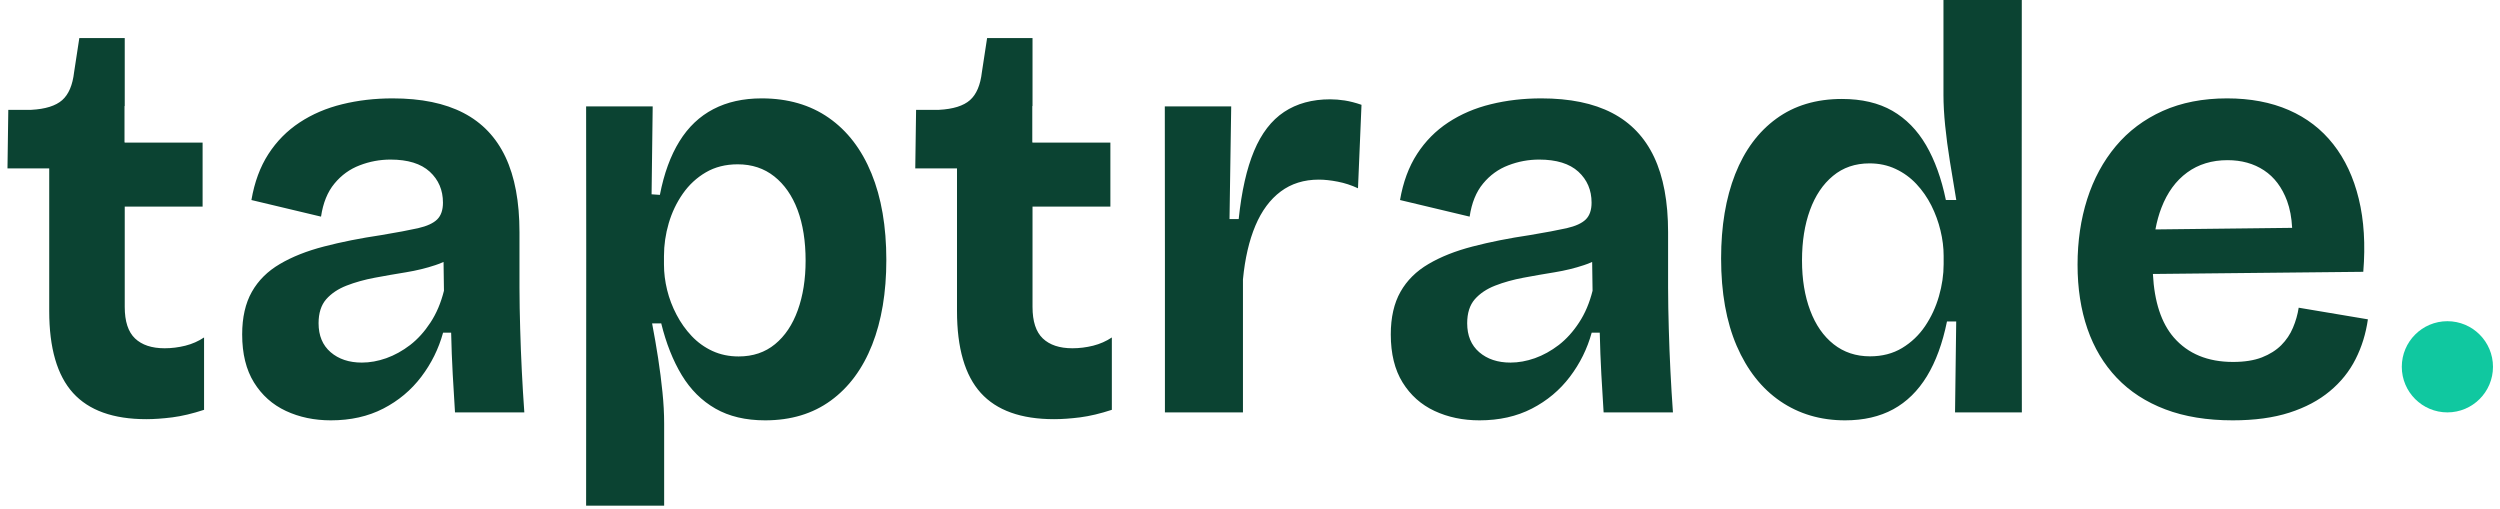
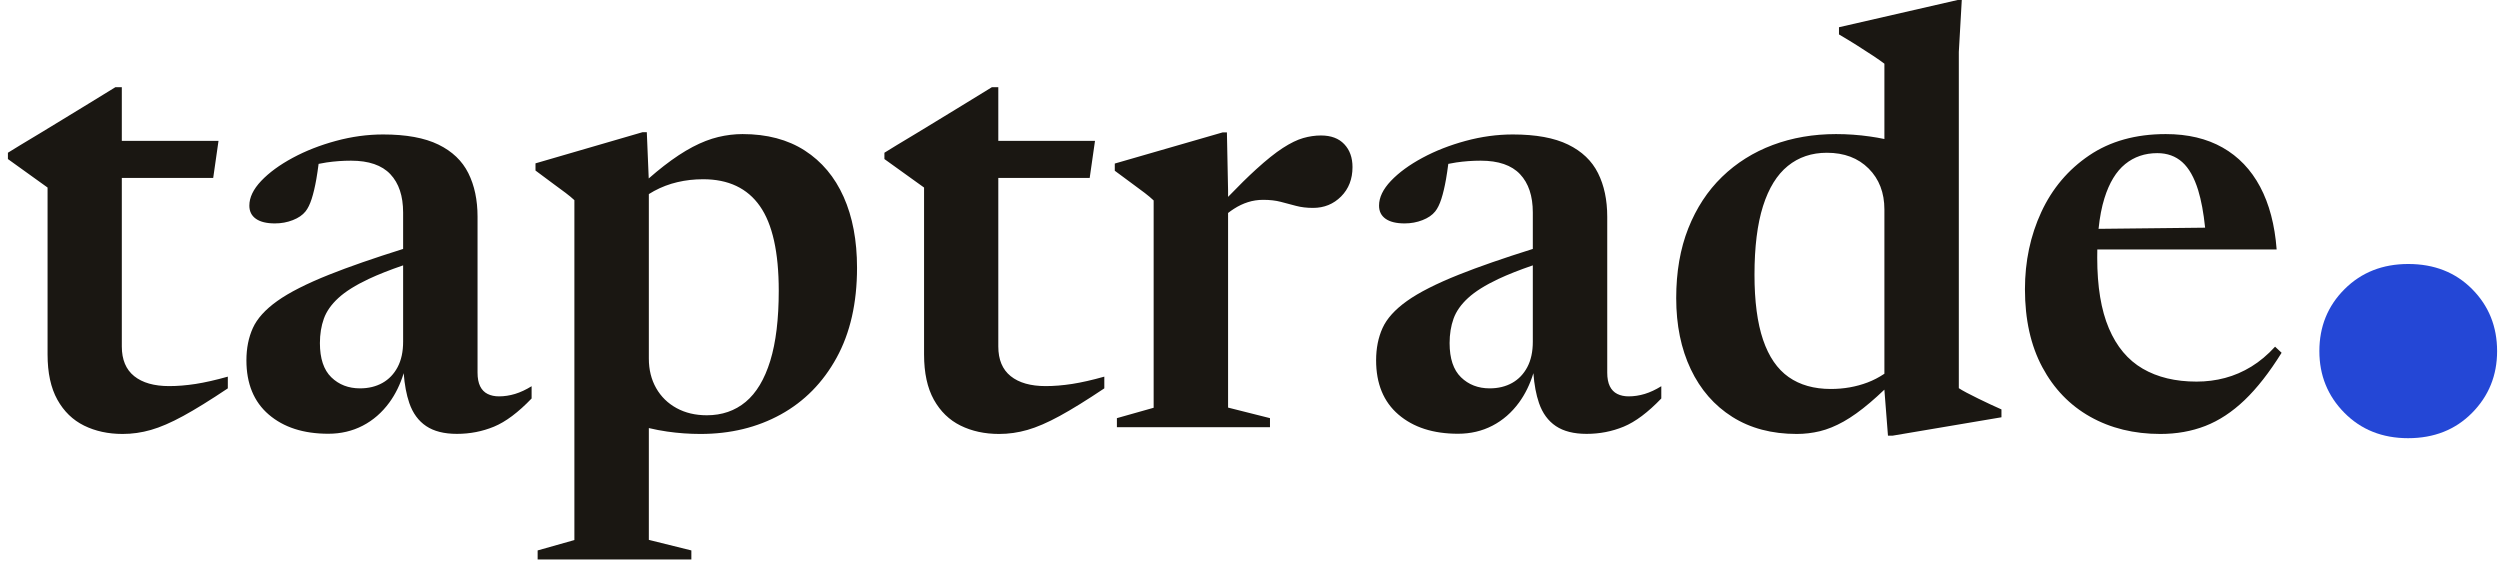
- <svg xmlns="http://www.w3.org/2000/svg" viewBox="0 0 4276.9 869.1">
-   <path d="M3156.5 719.1Q3204.0 719.1 3238.8 700.2Q3273.5 681.3 3296.5 643.6Q3319.4 606.0 3330.8 550.0H3346.6L3344.6 705.5H3458.9L3458.6 465.7L3458.8 0.0H3324.8V162.7Q3324.8 185.9 3327.7 214.9Q3330.6 243.8 3335.8 276.0Q3340.9 308.2 3346.7 342.1H3328.9Q3317.5 286.9 3295.0 248.3Q3272.5 209.8 3237.3 189.5Q3202.0 169.3 3151.0 169.3Q3085.1 169.3 3038.9 203.0Q2992.7 236.6 2968.5 297.9Q2944.4 359.2 2944.4 442.1Q2944.4 529.8 2971.1 591.8Q2997.9 653.7 3045.7 686.4Q3093.6 719.1 3156.5 719.1ZM1002.7 865.1H1136.2V724.5Q1136.2 698.9 1133.3 670.8Q1130.5 642.7 1125.9 612.8Q1121.3 583.0 1115.6 553.3L1131.2 553.2Q1143.8 604.4 1166.3 641.7Q1188.9 679.0 1223.9 699.0Q1259.0 719.1 1309.0 719.1Q1375.0 719.1 1421.3 685.3Q1467.6 651.6 1492.0 589.9Q1516.3 528.2 1516.3 444.8Q1516.3 358.7 1490.9 296.8Q1465.6 234.9 1417.9 201.6Q1370.2 168.3 1303.0 168.3Q1255.7 168.3 1220.4 186.7Q1185.0 205.1 1162.3 241.9Q1139.5 278.7 1128.9 333.4L1114.7 332.4L1116.6 182.0H1002.7L1002.9 428.2ZM2531.0 719.1Q2581.7 719.1 2620.7 699.0Q2659.7 678.9 2685.7 644.6Q2711.7 610.3 2723.0 569.1H2736.8Q2737.6 605.8 2739.5 640.2Q2741.4 674.6 2743.4 705.5H2862.0Q2859.5 670.7 2857.7 634.7Q2855.9 598.7 2854.9 562.5Q2853.8 526.4 2853.7 492.0V397.1Q2853.7 319.4 2829.8 268.7Q2805.9 218.1 2757.9 193.2Q2710.0 168.3 2636.7 168.3Q2591.1 168.3 2550.5 178.3Q2509.9 188.2 2477.6 209.5Q2445.4 230.7 2424.2 263.5Q2403.0 296.3 2395.1 342.2L2514.2 370.6Q2519.4 335.4 2537.2 314.0Q2554.9 292.5 2580.4 282.8Q2605.8 273.0 2633.1 273.0Q2677.5 273.0 2700.2 293.7Q2722.8 314.5 2722.8 346.7Q2722.8 365.6 2712.9 375.4Q2702.9 385.2 2680.1 390.4Q2657.3 395.5 2617.8 402.1Q2563.3 410.2 2519.3 421.7Q2475.3 433.1 2443.9 451.6Q2412.4 470.0 2395.9 499.2Q2379.3 528.5 2379.3 572.1Q2379.3 621.7 2399.5 654.3Q2419.7 686.9 2454.1 703.0Q2488.6 719.1 2531.0 719.1ZM566.0 719.1Q616.7 719.1 655.7 699.0Q694.7 678.9 720.7 644.6Q746.7 610.3 758.0 569.1H771.8Q772.6 605.8 774.5 640.2Q776.4 674.6 778.4 705.5H897.0Q894.5 670.7 892.7 634.7Q890.9 598.7 889.9 562.5Q888.8 526.4 888.7 492.0V397.1Q888.7 319.4 864.8 268.7Q840.9 218.1 792.9 193.2Q745.0 168.3 671.7 168.3Q626.1 168.3 585.5 178.3Q544.9 188.2 512.6 209.5Q480.4 230.7 459.2 263.5Q438.0 296.3 430.1 342.2L549.2 370.6Q554.4 335.4 572.2 314.0Q589.9 292.5 615.4 282.8Q640.8 273.0 668.1 273.0Q712.5 273.0 735.2 293.7Q757.8 314.5 757.8 346.7Q757.8 365.6 747.9 375.4Q737.9 385.2 715.1 390.4Q692.3 395.5 652.8 402.1Q598.3 410.2 554.3 421.7Q510.3 433.1 478.9 451.6Q447.4 470.0 430.9 499.2Q414.3 528.5 414.3 572.1Q414.3 621.7 434.5 654.3Q454.7 686.9 489.1 703.0Q523.6 719.1 566.0 719.1ZM3819.7 719.1Q3875.7 719.1 3916.7 705.9Q3957.7 692.7 3985.8 669.2Q4014.0 645.8 4029.8 614.4Q4045.7 583.1 4050.9 546.3L3932.5 526.4Q3929.8 544.0 3922.7 560.7Q3915.7 577.4 3902.7 590.5Q3889.7 603.5 3869.6 611.4Q3849.5 619.2 3820.2 619.2Q3755.3 619.2 3718.9 577.4Q3686.8 540.3 3683.1 468.7L4043.0 465.0Q4048.7 395.1 4035.3 340.2Q4022.0 285.3 3991.7 246.8Q3961.5 208.3 3915.6 188.3Q3869.7 168.3 3810.0 168.3Q3747.9 168.3 3699.9 189.8Q3652.0 211.4 3619.7 250.0Q3587.3 288.7 3570.7 340.6Q3554.2 392.5 3554.2 453.0Q3554.2 513.5 3571.1 562.5Q3588.0 611.4 3621.4 646.5Q3654.8 681.5 3704.3 700.3Q3753.8 719.1 3819.7 719.1ZM1803.3 717.1Q1823.1 717.1 1847.8 714.0Q1872.5 710.8 1902.1 701.1V577.3Q1887.8 586.9 1870.1 591.4Q1852.4 595.8 1834.6 595.8Q1801.7 595.8 1784.0 579.0Q1766.4 562.2 1766.4 525.1V353.5H1899.6V244.0H1766.4V243.5H1766.0V181.5H1766.4V65.1H1688.7L1679.8 123.3Q1676.0 156.6 1659.4 171.3Q1642.7 186.0 1606.4 187.9H1567.2L1565.8 288.1H1637.2V532.0Q1637.2 627.2 1677.9 672.2Q1718.6 717.1 1803.3 717.1ZM250.3 717.1Q270.1 717.1 294.8 714.0Q319.5 710.8 349.1 701.1V577.3Q334.8 586.9 317.1 591.4Q299.4 595.8 281.6 595.8Q248.7 595.8 231.0 579.0Q213.4 562.2 213.4 525.1V353.5H346.6V244.0H213.4V243.5H213.0V181.5H213.4V65.1H135.7L126.8 123.3Q123.0 156.6 106.4 171.3Q89.7 186.0 53.4 187.9H14.2L12.8 288.1H84.2V532.0Q84.2 627.2 124.9 672.2Q165.6 717.1 250.3 717.1ZM1992.9 705.5H2126.4V477.9Q2131.6 424.1 2147.7 386.0Q2163.8 347.9 2191.0 327.6Q2218.2 307.3 2256.1 307.3Q2270.8 307.3 2288.6 310.8Q2306.3 314.2 2323.2 322.1L2329.2 179.3Q2313.8 174.0 2300.5 171.9Q2287.3 169.9 2275.7 169.9Q2229.4 169.9 2196.8 191.5Q2164.3 213.1 2145.4 258.3Q2126.5 303.4 2119.1 374.8H2103.4L2106.3 182.0H1992.7L1992.9 443.0ZM3199.2 609.6Q3163.1 609.6 3136.9 588.9Q3110.7 568.2 3096.8 531.1Q3082.8 494.1 3082.8 445.5Q3082.8 396.8 3096.4 359.5Q3110.0 322.2 3135.8 300.9Q3161.6 279.5 3198.3 279.5Q3222.7 279.5 3242.9 289.0Q3263.1 298.4 3278.4 314.7Q3293.7 331.0 3304.1 351.6Q3314.4 372.2 3319.7 394.3Q3325.1 416.5 3325.1 437.7V451.8Q3325.1 478.9 3317.1 506.7Q3309.1 534.6 3293.4 557.9Q3277.7 581.1 3254.0 595.4Q3230.4 609.6 3199.2 609.6ZM1263.6 609.8Q1239.2 609.8 1218.9 600.5Q1198.7 591.2 1183.3 574.9Q1168.0 558.7 1157.4 538.4Q1146.7 518.1 1141.3 496.1Q1135.9 474.1 1135.9 452.6V438.0Q1135.9 409.7 1144.0 382.0Q1152.1 354.3 1168.1 331.4Q1184.1 308.5 1207.6 294.8Q1231.1 281.1 1262.1 281.1Q1298.5 281.1 1324.6 301.8Q1350.7 322.5 1364.5 359.2Q1378.2 396.0 1378.2 445.9Q1378.2 493.6 1364.8 530.7Q1351.4 567.9 1325.9 588.8Q1300.4 609.8 1263.6 609.8ZM619.1 620.3Q586.3 620.3 565.6 602.5Q545.0 584.7 545.0 553.0Q545.0 527.0 558.0 512.0Q571.1 497.1 592.9 488.6Q614.7 480.1 641.3 475.1Q667.9 470.1 694.6 465.8Q721.4 461.4 744.7 453.6Q752.2 451.2 758.8 448.1L759.5 497.4Q751.7 528.6 736.4 551.8Q721.2 575.1 701.7 590.2Q682.1 605.2 660.8 612.8Q639.5 620.3 619.1 620.3ZM2584.1 620.3Q2551.3 620.3 2530.6 602.5Q2510.0 584.7 2510.0 553.0Q2510.0 527.0 2523.0 512.0Q2536.1 497.1 2557.9 488.6Q2579.7 480.1 2606.3 475.1Q2632.9 470.1 2659.6 465.8Q2686.4 461.4 2709.7 453.6Q2717.2 451.2 2723.8 448.1L2724.5 497.4Q2716.7 528.6 2701.4 551.8Q2686.2 575.1 2666.7 590.2Q2647.1 605.2 2625.8 612.8Q2604.5 620.3 2584.1 620.3ZM3687.4 392.5Q3691.1 372.4 3697.7 355.4Q3712.8 316.2 3741.7 295.1Q3770.6 274.0 3810.8 274.0Q3846.8 274.0 3873.2 291.4Q3899.6 308.8 3912.6 343.6Q3920.0 363.8 3921.3 389.8L3687.4 392.5Z" fill="#0b4332" />
-   <circle cx="4186.9" cy="627.5" r="78" fill="#10c8a0" />
+ <svg xmlns="http://www.w3.org/2000/svg" viewBox="0 0 8619.6 1933.0">
+   <path d="M6497.1 1343.4V1344.4L6509.4 1502.1H6525.4L6900.7 1438.7V1411.6Q6884.3 1404.7 6863.2 1394.6Q6842.0 1384.6 6820.4 1374.1Q6798.8 1363.5 6780.9 1354.1Q6763.0 1344.6 6753.7 1338.4V179.0L6763.9 0.0H6749.6L6340.5 93.9V118.7Q6370.2 136.1 6401.5 155.7Q6432.8 175.4 6458.8 192.7Q6484.7 210.0 6497.1 219.6V479.3Q6472.3 474.1 6447.3 470.6Q6389.2 462.3 6330.3 462.3Q6212.8 462.3 6112.5 499.8Q6012.1 537.4 5937.3 609.8Q5862.6 682.3 5820.9 787.4Q5779.3 892.5 5779.3 1027.7Q5779.3 1167.4 5829.5 1273.0Q5879.7 1378.6 5972.8 1437.4Q6066.0 1496.2 6194.9 1496.2Q6235.3 1496.2 6274.8 1486.7Q6314.2 1477.1 6356.4 1453.5Q6398.7 1429.8 6447.8 1388.0Q6471.1 1368.2 6497.1 1343.4ZM2236.7 615.3 2230.1 455.9H2215.0L1846.3 563.2V588.0Q1882.5 615.2 1907.6 633.6Q1932.7 652.0 1950.0 664.9Q1967.3 677.9 1980.4 690.1V1862.0L1853.7 1897.8V1929.0H2383.7V1897.8L2237.1 1861.4V1475.9Q2268.5 1483.4 2300.5 1488.0Q2357.8 1496.2 2414.8 1496.2Q2570.1 1496.2 2692.0 1429.0Q2814.0 1361.7 2884.4 1233.5Q2954.9 1105.2 2954.9 923.4Q2954.9 782.1 2908.8 678.9Q2862.8 575.8 2774.7 519.0Q2686.6 462.3 2560.2 462.3Q2518.6 462.3 2476.4 472.4Q2434.2 482.5 2388.2 506.6Q2342.1 530.8 2288.7 572.2Q2263.9 591.5 2236.7 615.3ZM1389.9 858.3Q1236.4 906.5 1135.9 946.6Q1017.9 993.6 955.9 1037.9Q893.8 1082.2 871.7 1131.2Q849.6 1180.2 849.6 1242.3Q849.6 1363.3 926.7 1429.4Q1003.8 1495.5 1131.8 1495.5Q1196.9 1495.5 1250.6 1467.7Q1304.3 1439.9 1342.5 1387.7Q1374.1 1344.4 1391.9 1286.7Q1396.3 1346.3 1411.2 1389.6Q1429.4 1442.3 1469.4 1469.1Q1509.3 1495.9 1575.4 1495.9Q1642.9 1495.9 1703.3 1471.0Q1763.7 1446.0 1832.9 1373.9V1331.6Q1803.7 1349.7 1775.8 1358.2Q1747.9 1366.6 1720.5 1366.6Q1697.9 1366.6 1681.1 1358.2Q1664.3 1349.8 1655.4 1331.7Q1646.5 1313.6 1646.5 1284.8V747.2Q1646.5 660.5 1614.7 596.9Q1583.0 533.3 1511.6 498.5Q1440.1 463.6 1321.0 463.6Q1239.9 463.6 1158.2 485.8Q1076.6 507.9 1009.2 544.2Q941.8 580.5 900.7 623.6Q859.7 666.8 859.7 708.9Q859.7 738.5 882.4 754.4Q905.0 770.3 947.8 770.3Q980.6 770.3 1009.5 759.0Q1038.3 747.8 1053.3 729.0Q1065.6 713.7 1074.6 685.7Q1083.6 657.7 1090.7 617.5Q1094.9 593.2 1098.5 565.0Q1111.3 562.2 1125.9 560.1Q1167.4 554.0 1210.4 554.0Q1302.0 554.0 1345.9 600.6Q1389.9 647.3 1389.9 732.6ZM5284.9 858.3Q5131.4 906.5 5030.9 946.6Q4912.9 993.6 4850.9 1037.9Q4788.8 1082.2 4766.7 1131.2Q4744.6 1180.2 4744.6 1242.3Q4744.6 1363.3 4821.7 1429.4Q4898.8 1495.5 5026.8 1495.5Q5091.9 1495.5 5145.6 1467.7Q5199.3 1439.9 5237.5 1387.7Q5269.1 1344.4 5286.9 1286.7Q5291.3 1346.3 5306.2 1389.6Q5324.4 1442.3 5364.4 1469.1Q5404.3 1495.9 5470.4 1495.9Q5537.9 1495.9 5598.3 1471.0Q5658.7 1446.0 5727.9 1373.9V1331.6Q5698.7 1349.7 5670.8 1358.2Q5642.9 1366.6 5615.5 1366.6Q5592.9 1366.6 5576.1 1358.2Q5559.3 1349.8 5550.4 1331.7Q5541.5 1313.6 5541.5 1284.8V747.2Q5541.5 660.5 5509.7 596.9Q5478.0 533.3 5406.6 498.5Q5335.1 463.6 5216.0 463.6Q5134.9 463.6 5053.2 485.8Q4971.6 507.9 4904.2 544.2Q4836.8 580.5 4795.7 623.6Q4754.7 666.8 4754.7 708.9Q4754.7 738.5 4777.4 754.4Q4800.0 770.3 4842.9 770.3Q4875.6 770.3 4904.5 759.0Q4933.3 747.8 4948.3 729.0Q4960.6 713.7 4969.6 685.7Q4978.6 657.7 4985.7 617.5Q4989.9 593.2 4993.5 565.0Q5006.3 562.2 5020.9 560.1Q5062.4 554.0 5105.4 554.0Q5197.0 554.0 5240.9 600.6Q5284.9 647.3 5284.9 732.6ZM7467.2 462.3Q7311.8 462.3 7203.1 535.9Q7094.5 609.4 7038.1 731.1Q6981.7 852.8 6981.7 997.2Q6981.7 1154.0 7041.5 1265.8Q7101.2 1377.5 7206.7 1436.9Q7312.2 1496.2 7448.4 1496.2Q7532.6 1496.2 7603.6 1468.6Q7674.6 1441.0 7739.0 1379.5Q7803.3 1318.0 7866.6 1216.3L7844.1 1195.3Q7805.8 1237.3 7762.3 1264.0Q7718.8 1290.6 7671.7 1303.1Q7624.7 1315.7 7573.3 1315.7Q7464.2 1315.7 7387.7 1271.1Q7311.2 1226.6 7271.1 1132.1Q7230.9 1037.7 7230.9 888.7Q7230.9 874.1 7231.2 860.1H7849.5Q7839.9 732.9 7792.6 644.1Q7745.3 555.3 7663.3 508.8Q7581.3 462.3 7467.2 462.3ZM3442.0 1194.8V613.4H3757.1L3775.4 485.6H3442.0V300.6H3419.9Q3376.4 327.4 3330.3 355.6Q3284.1 383.8 3240.2 410.6Q3196.3 437.3 3158.4 460.4Q3120.4 483.4 3091.9 500.4Q3063.3 517.4 3049.3 526.6V548.4L3186.0 646.6V1222.1Q3186.0 1317.4 3219.8 1378.1Q3253.6 1438.7 3311.9 1467.4Q3370.3 1496.2 3444.7 1496.2Q3494.1 1496.2 3542.4 1482.3Q3590.8 1468.5 3653.5 1434.3Q3716.1 1400.2 3807.5 1339.0V1298.6Q3744.5 1316.3 3696.4 1323.8Q3648.2 1331.2 3605.2 1331.2Q3527.5 1331.2 3484.7 1296.9Q3442.0 1262.6 3442.0 1194.8ZM420.0 1194.8V613.4H735.1L753.4 485.6H420.0V300.6H397.9Q354.4 327.4 308.3 355.6Q262.1 383.8 218.2 410.6Q174.3 437.3 136.4 460.4Q98.4 483.4 69.9 500.4Q41.3 517.4 27.3 526.6V548.4L164.0 646.6V1222.1Q164.0 1317.4 197.8 1378.1Q231.6 1438.7 289.9 1467.4Q348.3 1496.2 422.7 1496.2Q472.1 1496.2 520.4 1482.3Q568.8 1468.5 631.5 1434.3Q694.1 1400.2 785.5 1339.0V1298.6Q722.5 1316.3 674.4 1323.8Q626.2 1331.2 583.2 1331.2Q505.5 1331.2 462.7 1296.9Q420.0 1262.6 420.0 1194.8ZM4554.5 467.1Q4524.3 467.1 4493.2 476.0Q4462.1 484.9 4423.0 510.2Q4384.0 535.4 4330.8 583.9Q4289.1 621.8 4234.2 678.8V656.9L4230.2 456.6H4215.1L3843.6 563.9V588.7Q3879.6 615.6 3904.7 633.9Q3929.7 652.2 3947.0 665.3Q3964.2 678.4 3977.6 691.1V1405.9L3850.9 1441.7V1472.9H4378.7V1441.7L4234.2 1405.3V734.3Q4244.5 726.3 4254.7 719.8Q4277.8 704.9 4302.7 697.0Q4327.6 689.0 4355.4 689.0Q4389.5 689.0 4415.9 695.9Q4442.3 702.8 4468.5 709.8Q4494.7 716.8 4527.2 716.8Q4584.6 716.8 4623.9 677.4Q4663.2 637.9 4663.2 576.2Q4663.2 527.0 4634.8 497.1Q4606.5 467.1 4554.5 467.1ZM6497.1 722.4V1288.6Q6468.8 1307.5 6438.8 1318.8Q6379.7 1341.1 6312.4 1341.1Q6225.4 1341.1 6166.9 1300.0Q6108.5 1258.9 6078.8 1171.7Q6049.2 1084.5 6049.2 947.2Q6049.2 803.6 6078.6 710.6Q6108.1 617.6 6164.1 572.2Q6220.2 526.7 6298.8 526.7Q6388.4 526.7 6442.8 581.1Q6497.1 635.4 6497.1 722.4ZM2685.0 1002.3Q2685.0 1148.9 2655.7 1244.2Q2626.3 1339.5 2570.9 1385.7Q2515.4 1431.8 2436.9 1431.8Q2377.9 1431.8 2332.7 1407.1Q2287.4 1382.3 2262.2 1338.0Q2237.1 1293.8 2237.1 1236.1V669.2Q2246.0 663.5 2255.1 658.6Q2293.3 637.9 2335.6 628.0Q2377.9 618.0 2424.3 618.0Q2555.1 618.0 2620.0 710.6Q2685.0 803.2 2685.0 1002.3ZM1389.9 914.9V1178.2Q1389.9 1229.9 1370.9 1265.8Q1351.9 1301.6 1318.6 1320.3Q1285.2 1339.0 1241.1 1339.0Q1181.6 1339.0 1142.3 1300.8Q1103.0 1262.6 1103.0 1182.9Q1103.0 1136.6 1116.6 1098.7Q1130.2 1060.9 1166.7 1027.4Q1203.1 993.9 1271.7 961.6Q1320.3 938.8 1389.9 914.9ZM5284.9 914.9V1178.2Q5284.9 1229.9 5265.9 1265.8Q5246.9 1301.6 5213.6 1320.3Q5180.2 1339.0 5136.1 1339.0Q5076.6 1339.0 5037.3 1300.8Q4998.0 1262.6 4998.0 1182.9Q4998.0 1136.6 5011.6 1098.7Q5025.2 1060.9 5061.7 1027.4Q5098.1 993.9 5166.7 961.6Q5215.3 938.8 5284.9 914.9ZM7235.5 789.0Q7241.6 728.7 7255.8 683.3Q7280.7 603.6 7327.2 565.8Q7373.7 528.0 7438.0 528.0Q7489.4 528.0 7524.0 558.9Q7558.6 589.8 7579.0 656.0Q7594.9 707.9 7602.9 785.0L7235.5 789.0Z" fill="#1a1712" />
+   <path d="M8303.4 910.2Q8437.7 910.2 8523.6 996.9Q8609.6 1083.5 8609.6 1210.6Q8609.6 1336.2 8523.3 1423.5Q8437.1 1510.8 8302.7 1510.8Q8169.9 1510.8 8083.3 1423.5Q7996.8 1336.2 7996.8 1210.6Q7996.8 1083.5 8083.7 996.9Q8170.6 910.2 8303.4 910.2Z" fill="#2447d6" />
</svg>
